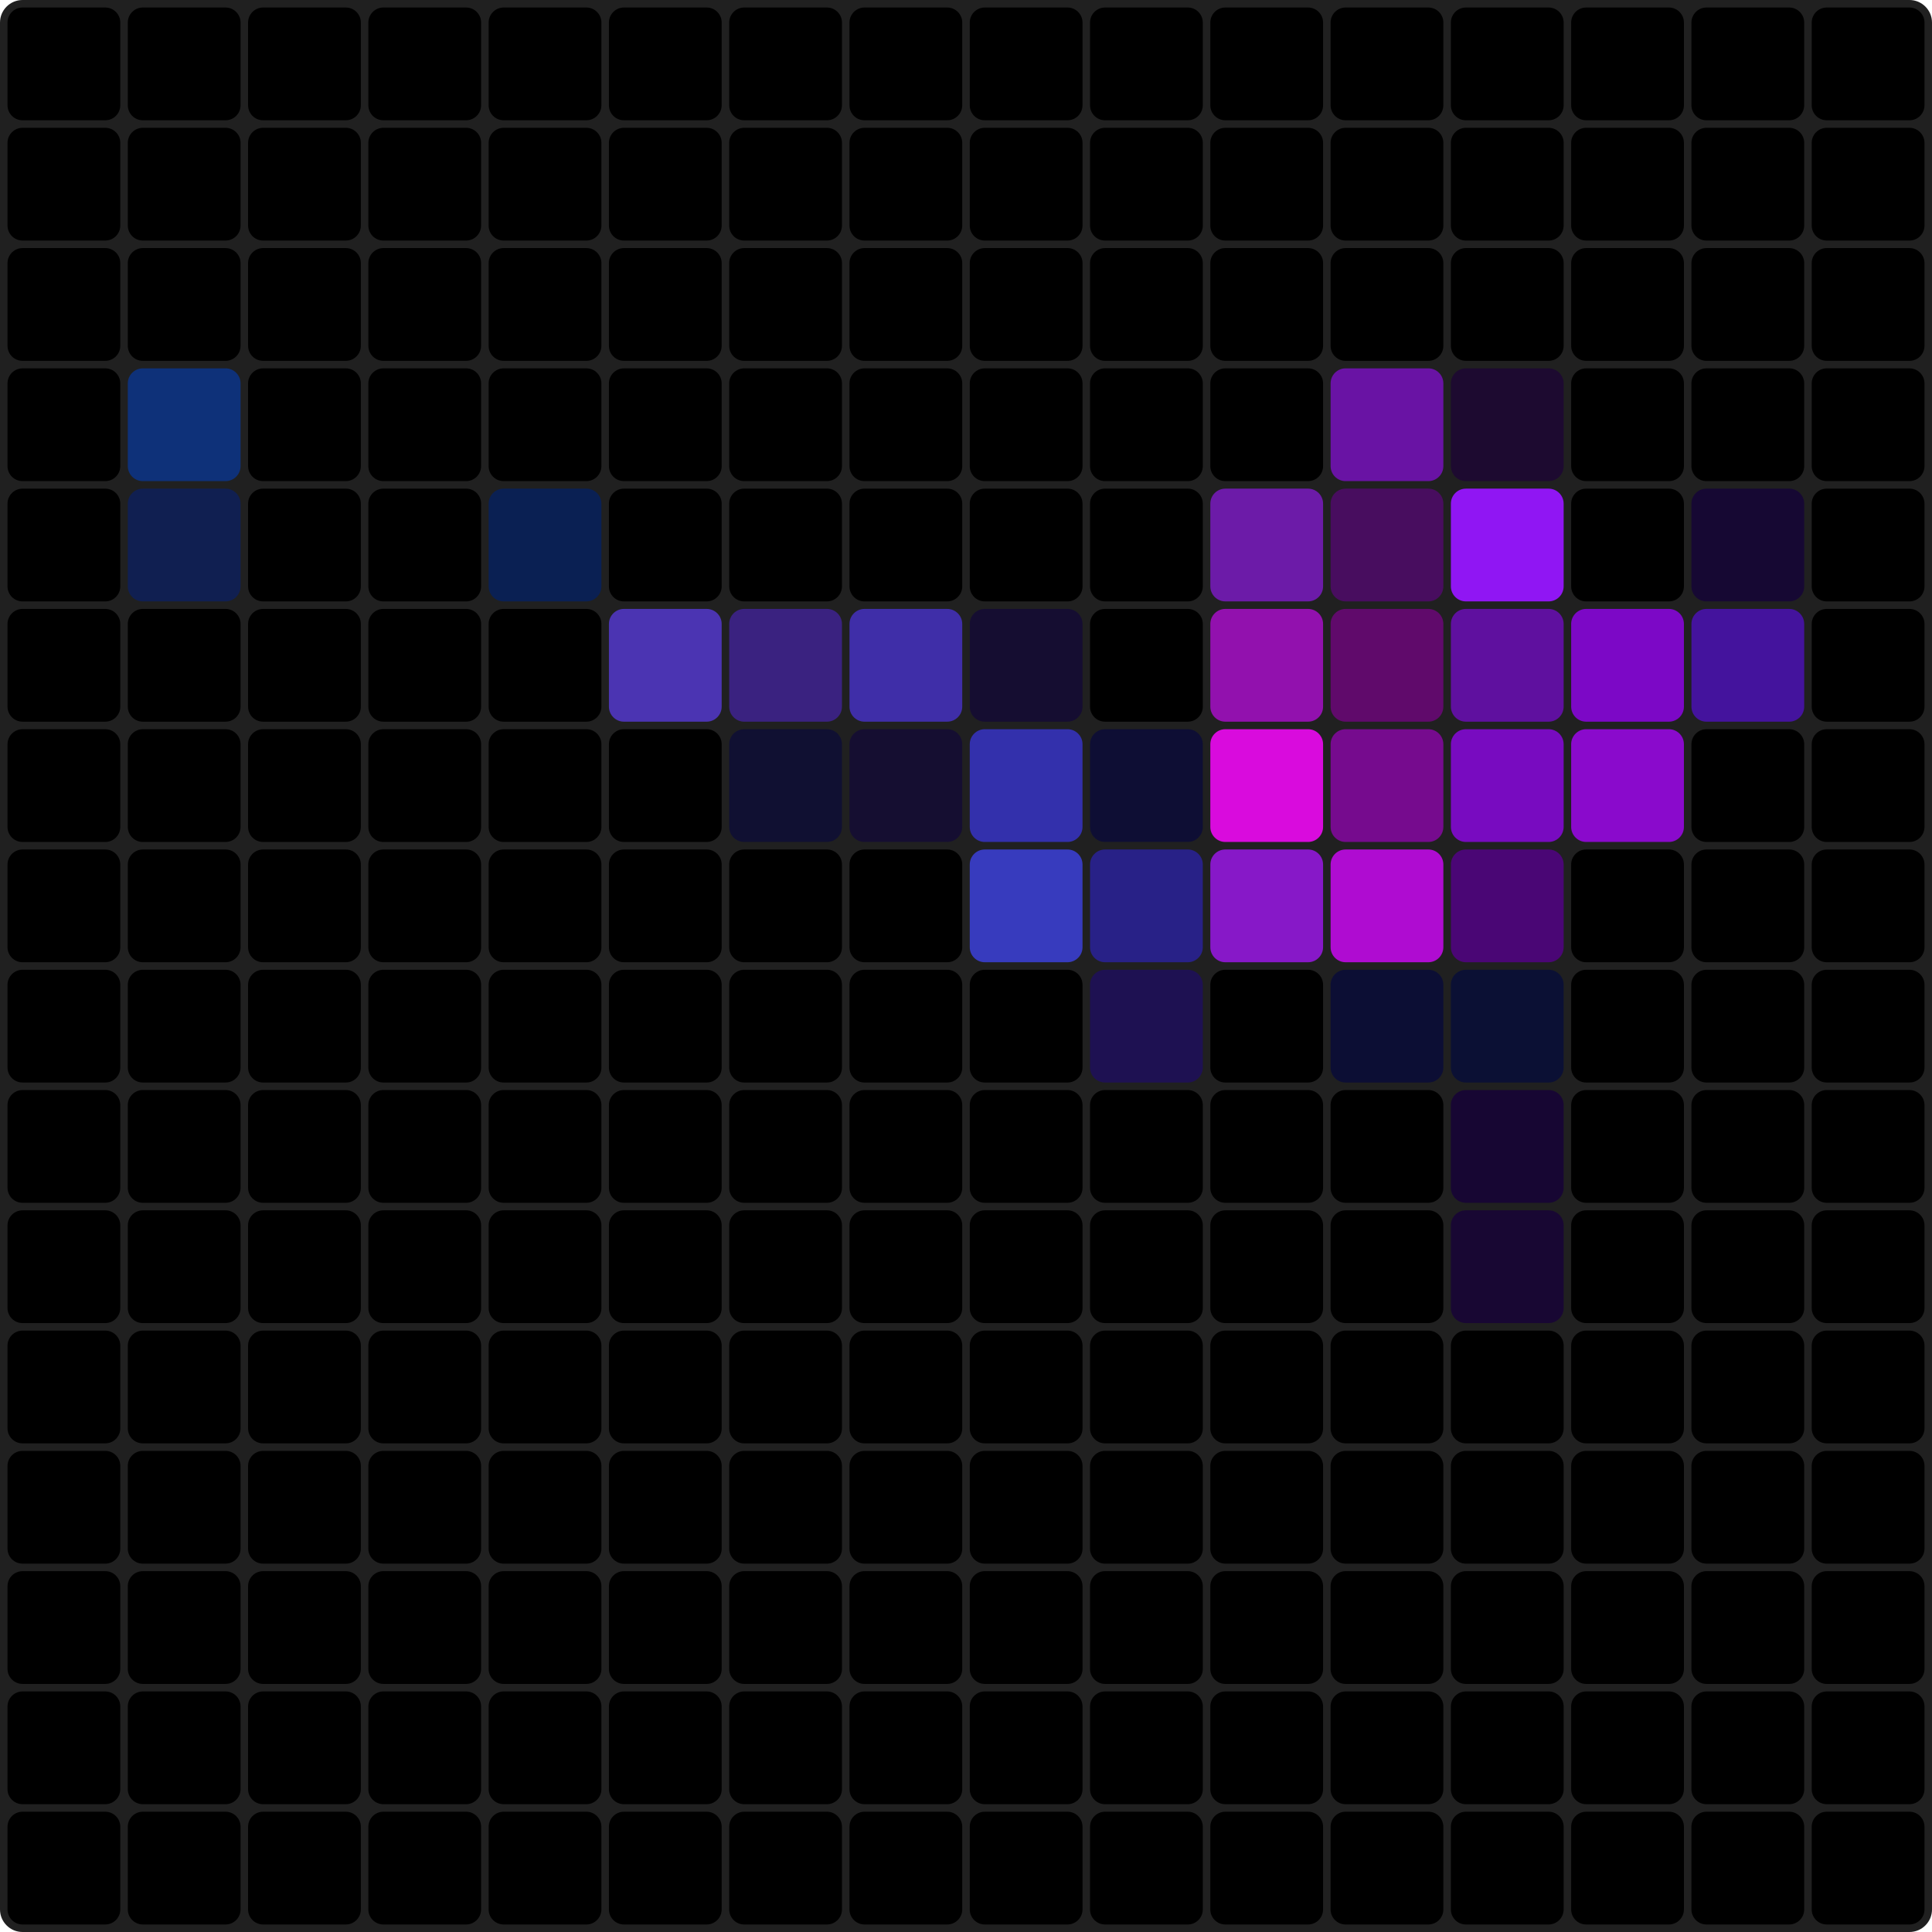
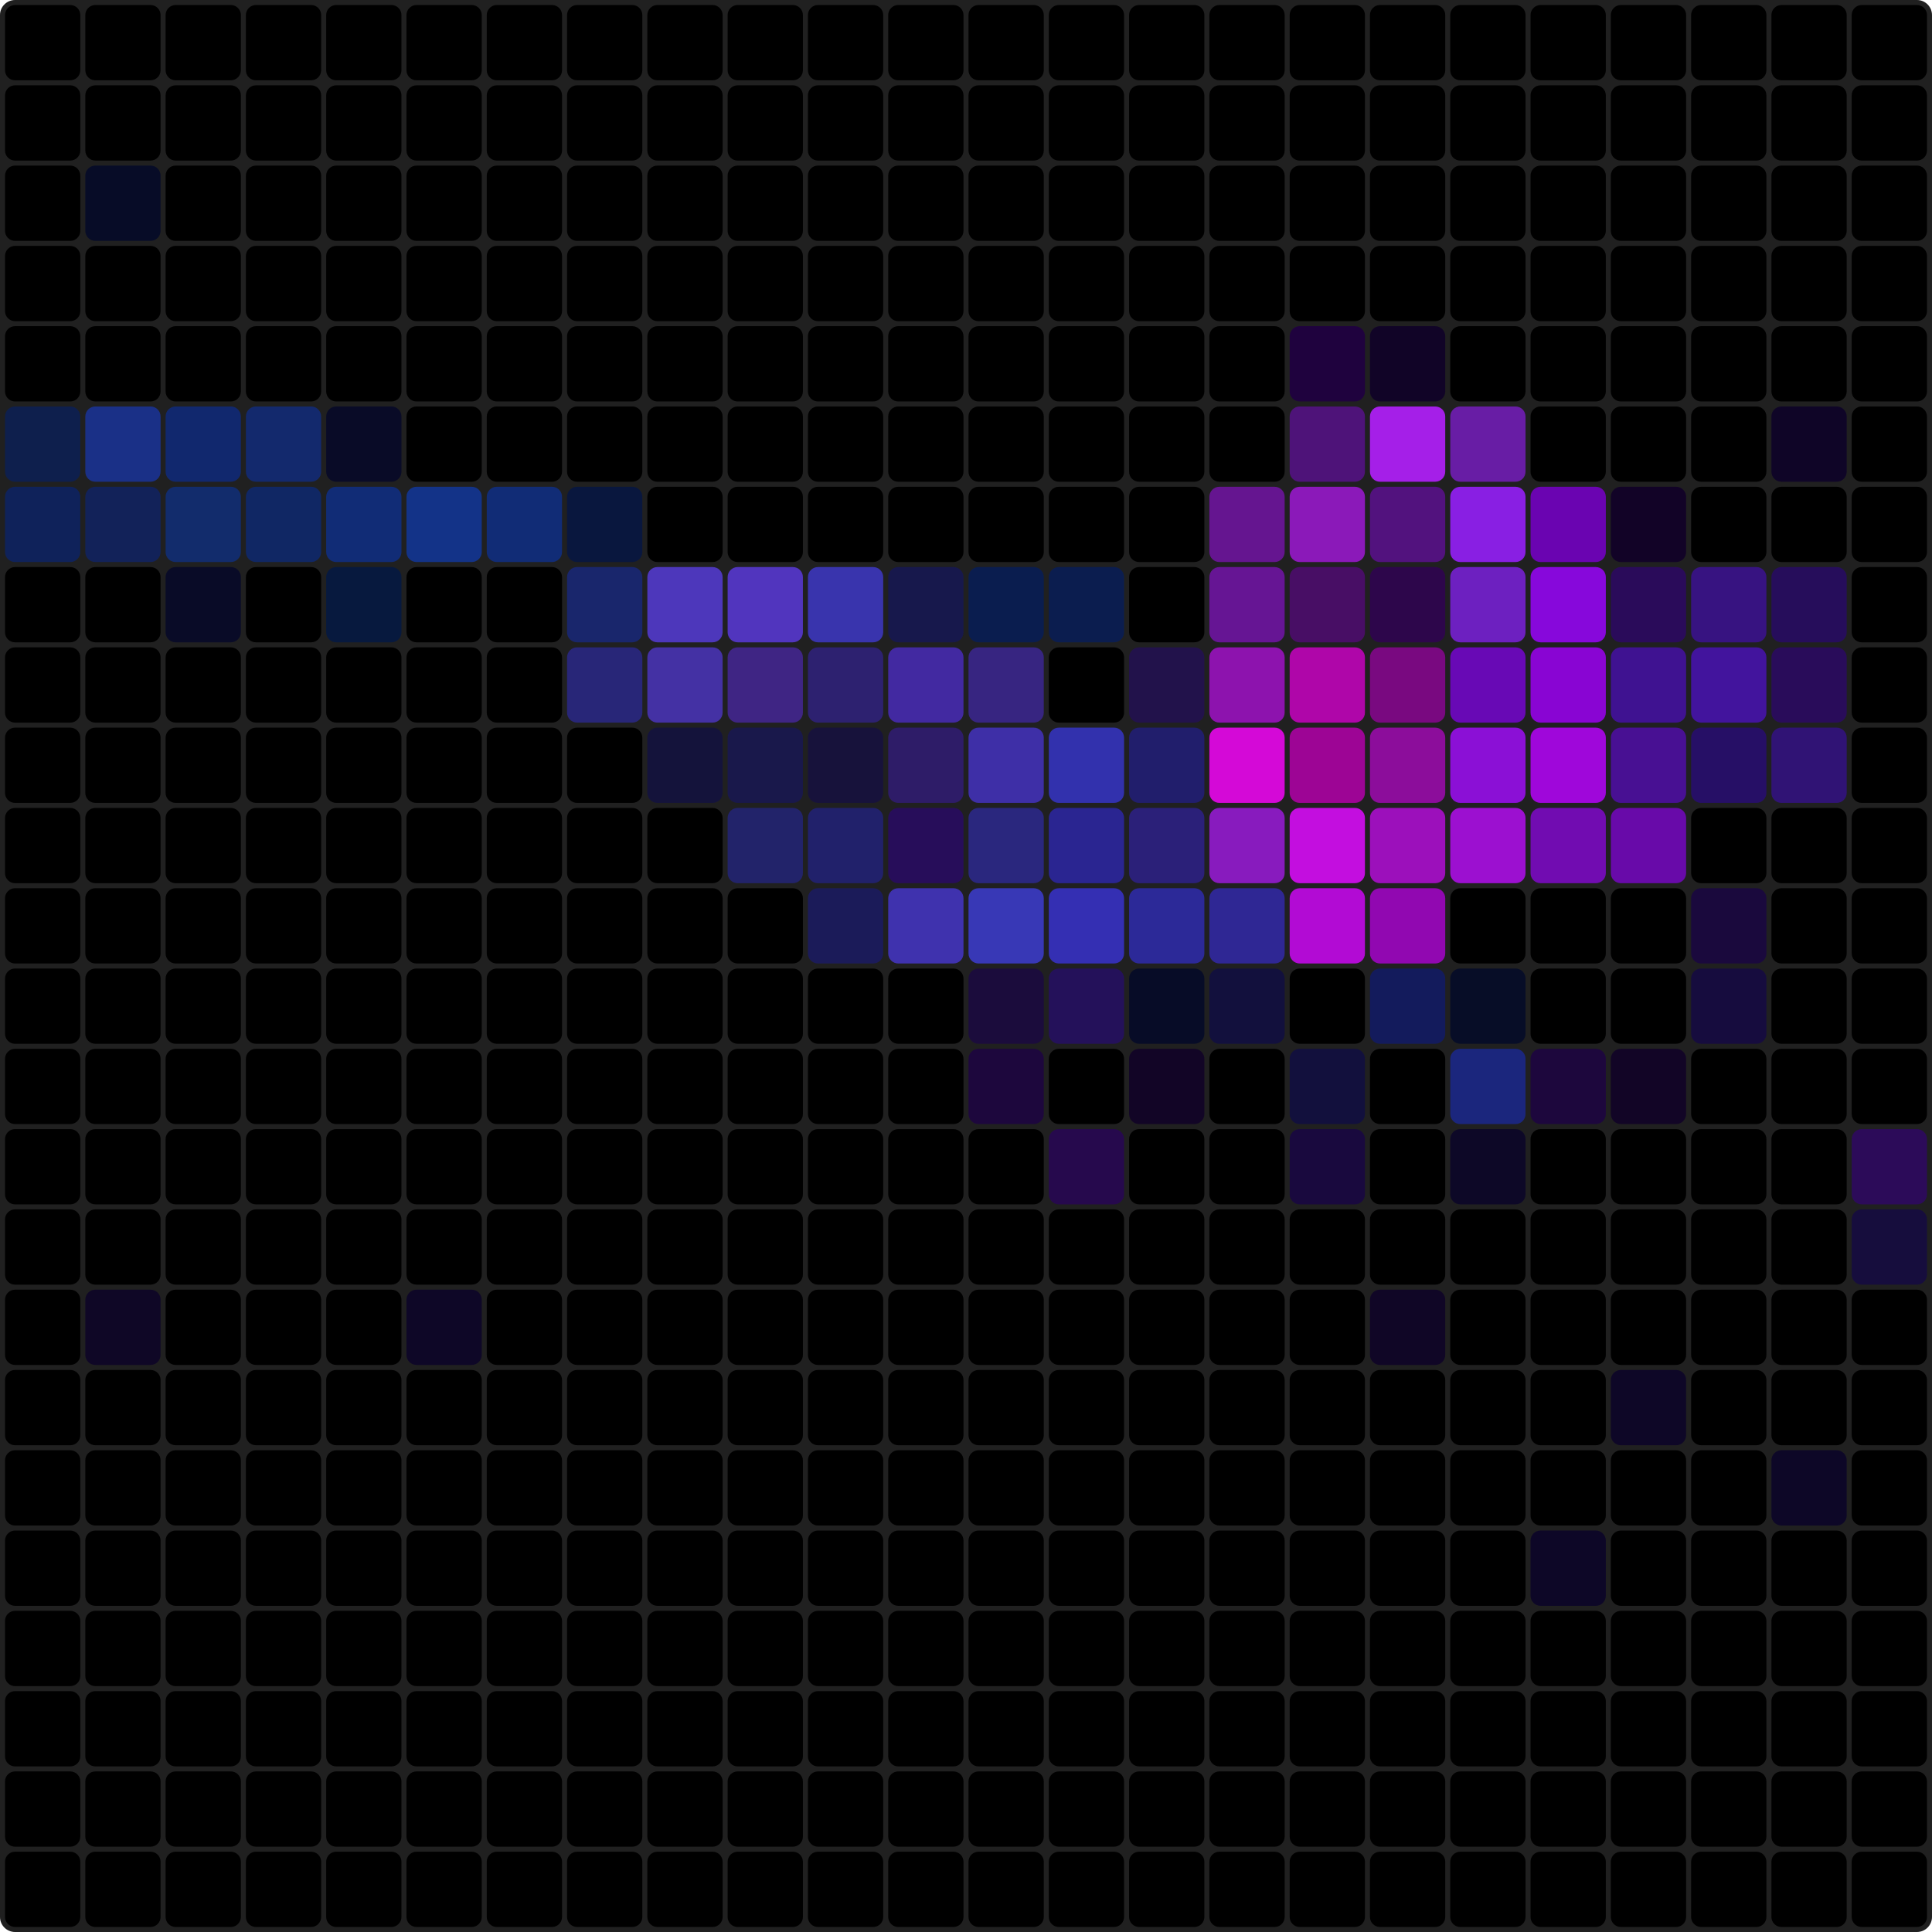
- <svg xmlns="http://www.w3.org/2000/svg" version="1.1" viewBox="0 0 257 257">
-   <rect x="0" y="0" width="257" height="257" rx="3" fill="#202020" />
+ <svg xmlns="http://www.w3.org/2000/svg" version="1.1" viewBox="0 0 385 385">
+   <rect x="0" y="0" width="385" height="385" rx="3" fill="#202020" />
  <rect id="p" x="-15" y="-15" width="15" height="15" rx="2" />
  <use href="#p" x="16" y="16" fill="#000000" />
  <use href="#p" x="32" y="16" fill="#000000" />
  <use href="#p" x="48" y="16" fill="#000000" />
  <use href="#p" x="64" y="16" fill="#000000" />
  <use href="#p" x="80" y="16" fill="#000000" />
  <use href="#p" x="96" y="16" fill="#000000" />
  <use href="#p" x="112" y="16" fill="#000000" />
  <use href="#p" x="128" y="16" fill="#000000" />
  <use href="#p" x="144" y="16" fill="#000000" />
  <use href="#p" x="160" y="16" fill="#000000" />
  <use href="#p" x="176" y="16" fill="#000000" />
  <use href="#p" x="192" y="16" fill="#000000" />
  <use href="#p" x="208" y="16" fill="#000000" />
  <use href="#p" x="224" y="16" fill="#000000" />
  <use href="#p" x="240" y="16" fill="#000000" />
  <use href="#p" x="256" y="16" fill="#000000" />
+   <use href="#p" x="272" y="16" fill="#000000" />
+   <use href="#p" x="288" y="16" fill="#000000" />
+   <use href="#p" x="304" y="16" fill="#000000" />
+   <use href="#p" x="320" y="16" fill="#000000" />
+   <use href="#p" x="336" y="16" fill="#000000" />
+   <use href="#p" x="352" y="16" fill="#000000" />
+   <use href="#p" x="368" y="16" fill="#000000" />
+   <use href="#p" x="384" y="16" fill="#000000" />
  <use href="#p" x="16" y="32" fill="#000000" />
  <use href="#p" x="32" y="32" fill="#000000" />
  <use href="#p" x="48" y="32" fill="#000000" />
  <use href="#p" x="64" y="32" fill="#000000" />
  <use href="#p" x="80" y="32" fill="#000000" />
  <use href="#p" x="96" y="32" fill="#000000" />
  <use href="#p" x="112" y="32" fill="#000000" />
  <use href="#p" x="128" y="32" fill="#000000" />
  <use href="#p" x="144" y="32" fill="#000000" />
  <use href="#p" x="160" y="32" fill="#000000" />
  <use href="#p" x="176" y="32" fill="#000000" />
  <use href="#p" x="192" y="32" fill="#000000" />
  <use href="#p" x="208" y="32" fill="#000000" />
  <use href="#p" x="224" y="32" fill="#000000" />
  <use href="#p" x="240" y="32" fill="#000000" />
  <use href="#p" x="256" y="32" fill="#000000" />
+   <use href="#p" x="272" y="32" fill="#000000" />
+   <use href="#p" x="288" y="32" fill="#000000" />
+   <use href="#p" x="304" y="32" fill="#000000" />
+   <use href="#p" x="320" y="32" fill="#000000" />
+   <use href="#p" x="336" y="32" fill="#000000" />
+   <use href="#p" x="352" y="32" fill="#000000" />
+   <use href="#p" x="368" y="32" fill="#000000" />
+   <use href="#p" x="384" y="32" fill="#000000" />
  <use href="#p" x="16" y="48" fill="#000000" />
-   <use href="#p" x="32" y="48" fill="#000000" />
+   <use href="#p" x="32" y="48" fill="#070c27" />
  <use href="#p" x="48" y="48" fill="#000000" />
  <use href="#p" x="64" y="48" fill="#000000" />
  <use href="#p" x="80" y="48" fill="#000000" />
  <use href="#p" x="96" y="48" fill="#000000" />
  <use href="#p" x="112" y="48" fill="#000000" />
  <use href="#p" x="128" y="48" fill="#000000" />
  <use href="#p" x="144" y="48" fill="#000000" />
  <use href="#p" x="160" y="48" fill="#000000" />
  <use href="#p" x="176" y="48" fill="#000000" />
  <use href="#p" x="192" y="48" fill="#000000" />
  <use href="#p" x="208" y="48" fill="#000000" />
  <use href="#p" x="224" y="48" fill="#000000" />
  <use href="#p" x="240" y="48" fill="#000000" />
  <use href="#p" x="256" y="48" fill="#000000" />
+   <use href="#p" x="272" y="48" fill="#000000" />
+   <use href="#p" x="288" y="48" fill="#000000" />
+   <use href="#p" x="304" y="48" fill="#000000" />
+   <use href="#p" x="320" y="48" fill="#000000" />
+   <use href="#p" x="336" y="48" fill="#000000" />
+   <use href="#p" x="352" y="48" fill="#000000" />
+   <use href="#p" x="368" y="48" fill="#000000" />
+   <use href="#p" x="384" y="48" fill="#000000" />
  <use href="#p" x="16" y="64" fill="#000000" />
-   <use href="#p" x="32" y="64" fill="#0e3179" />
+   <use href="#p" x="32" y="64" fill="#000000" />
  <use href="#p" x="48" y="64" fill="#000000" />
  <use href="#p" x="64" y="64" fill="#000000" />
  <use href="#p" x="80" y="64" fill="#000000" />
  <use href="#p" x="96" y="64" fill="#000000" />
  <use href="#p" x="112" y="64" fill="#000000" />
  <use href="#p" x="128" y="64" fill="#000000" />
  <use href="#p" x="144" y="64" fill="#000000" />
  <use href="#p" x="160" y="64" fill="#000000" />
  <use href="#p" x="176" y="64" fill="#000000" />
-   <use href="#p" x="192" y="64" fill="#6913a4" />
-   <use href="#p" x="208" y="64" fill="#1d0a30" />
+   <use href="#p" x="192" y="64" fill="#000000" />
+   <use href="#p" x="208" y="64" fill="#000000" />
  <use href="#p" x="224" y="64" fill="#000000" />
  <use href="#p" x="240" y="64" fill="#000000" />
  <use href="#p" x="256" y="64" fill="#000000" />
+   <use href="#p" x="272" y="64" fill="#000000" />
+   <use href="#p" x="288" y="64" fill="#000000" />
+   <use href="#p" x="304" y="64" fill="#000000" />
+   <use href="#p" x="320" y="64" fill="#000000" />
+   <use href="#p" x="336" y="64" fill="#000000" />
+   <use href="#p" x="352" y="64" fill="#000000" />
+   <use href="#p" x="368" y="64" fill="#000000" />
+   <use href="#p" x="384" y="64" fill="#000000" />
  <use href="#p" x="16" y="80" fill="#000000" />
-   <use href="#p" x="32" y="80" fill="#101f51" />
+   <use href="#p" x="32" y="80" fill="#000000" />
  <use href="#p" x="48" y="80" fill="#000000" />
  <use href="#p" x="64" y="80" fill="#000000" />
-   <use href="#p" x="80" y="80" fill="#0a2053" />
+   <use href="#p" x="80" y="80" fill="#000000" />
  <use href="#p" x="96" y="80" fill="#000000" />
  <use href="#p" x="112" y="80" fill="#000000" />
  <use href="#p" x="128" y="80" fill="#000000" />
  <use href="#p" x="144" y="80" fill="#000000" />
  <use href="#p" x="160" y="80" fill="#000000" />
-   <use href="#p" x="176" y="80" fill="#6c1ba8" />
-   <use href="#p" x="192" y="80" fill="#480d5f" />
-   <use href="#p" x="208" y="80" fill="#9016f3" />
+   <use href="#p" x="176" y="80" fill="#000000" />
+   <use href="#p" x="192" y="80" fill="#000000" />
+   <use href="#p" x="208" y="80" fill="#000000" />
  <use href="#p" x="224" y="80" fill="#000000" />
-   <use href="#p" x="240" y="80" fill="#160833" />
+   <use href="#p" x="240" y="80" fill="#000000" />
  <use href="#p" x="256" y="80" fill="#000000" />
-   <use href="#p" x="16" y="96" fill="#000000" />
-   <use href="#p" x="32" y="96" fill="#000000" />
-   <use href="#p" x="48" y="96" fill="#000000" />
-   <use href="#p" x="64" y="96" fill="#000000" />
-   <use href="#p" x="80" y="96" fill="#000000" />
-   <use href="#p" x="96" y="96" fill="#4b34b2" />
-   <use href="#p" x="112" y="96" fill="#3a2280" />
-   <use href="#p" x="128" y="96" fill="#3f2ea8" />
-   <use href="#p" x="144" y="96" fill="#150d31" />
+   <use href="#p" x="272" y="80" fill="#1f023e" />
+   <use href="#p" x="288" y="80" fill="#110427" />
+   <use href="#p" x="304" y="80" fill="#000000" />
+   <use href="#p" x="320" y="80" fill="#000000" />
+   <use href="#p" x="336" y="80" fill="#000000" />
+   <use href="#p" x="352" y="80" fill="#000000" />
+   <use href="#p" x="368" y="80" fill="#000000" />
+   <use href="#p" x="384" y="80" fill="#000000" />
+   <use href="#p" x="16" y="96" fill="#0e1f4d" />
+   <use href="#p" x="32" y="96" fill="#1a3087" />
+   <use href="#p" x="48" y="96" fill="#11286e" />
+   <use href="#p" x="64" y="96" fill="#13296d" />
+   <use href="#p" x="80" y="96" fill="#090b27" />
+   <use href="#p" x="96" y="96" fill="#000000" />
+   <use href="#p" x="112" y="96" fill="#000000" />
+   <use href="#p" x="128" y="96" fill="#000000" />
+   <use href="#p" x="144" y="96" fill="#000000" />
  <use href="#p" x="160" y="96" fill="#000000" />
-   <use href="#p" x="176" y="96" fill="#9211ae" />
-   <use href="#p" x="192" y="96" fill="#600a6b" />
-   <use href="#p" x="208" y="96" fill="#5f109f" />
-   <use href="#p" x="224" y="96" fill="#7c08c6" />
-   <use href="#p" x="240" y="96" fill="#44139d" />
+   <use href="#p" x="176" y="96" fill="#000000" />
+   <use href="#p" x="192" y="96" fill="#000000" />
+   <use href="#p" x="208" y="96" fill="#000000" />
+   <use href="#p" x="224" y="96" fill="#000000" />
+   <use href="#p" x="240" y="96" fill="#000000" />
  <use href="#p" x="256" y="96" fill="#000000" />
-   <use href="#p" x="16" y="112" fill="#000000" />
-   <use href="#p" x="32" y="112" fill="#000000" />
-   <use href="#p" x="48" y="112" fill="#000000" />
-   <use href="#p" x="64" y="112" fill="#000000" />
-   <use href="#p" x="80" y="112" fill="#000000" />
-   <use href="#p" x="96" y="112" fill="#000000" />
-   <use href="#p" x="112" y="112" fill="#101032" />
-   <use href="#p" x="128" y="112" fill="#150e31" />
-   <use href="#p" x="144" y="112" fill="#3330ac" />
-   <use href="#p" x="160" y="112" fill="#0e0e34" />
-   <use href="#p" x="176" y="112" fill="#d90bdd" />
-   <use href="#p" x="192" y="112" fill="#760b8e" />
-   <use href="#p" x="208" y="112" fill="#780bc0" />
-   <use href="#p" x="224" y="112" fill="#8a0acc" />
+   <use href="#p" x="272" y="96" fill="#4e1379" />
+   <use href="#p" x="288" y="96" fill="#a51fe8" />
+   <use href="#p" x="304" y="96" fill="#681da5" />
+   <use href="#p" x="320" y="96" fill="#000000" />
+   <use href="#p" x="336" y="96" fill="#000000" />
+   <use href="#p" x="352" y="96" fill="#000000" />
+   <use href="#p" x="368" y="96" fill="#0f0527" />
+   <use href="#p" x="384" y="96" fill="#000000" />
+   <use href="#p" x="16" y="112" fill="#0f225a" />
+   <use href="#p" x="32" y="112" fill="#122259" />
+   <use href="#p" x="48" y="112" fill="#122c6c" />
+   <use href="#p" x="64" y="112" fill="#102764" />
+   <use href="#p" x="80" y="112" fill="#112c76" />
+   <use href="#p" x="96" y="112" fill="#133388" />
+   <use href="#p" x="112" y="112" fill="#112c76" />
+   <use href="#p" x="128" y="112" fill="#09173e" />
+   <use href="#p" x="144" y="112" fill="#000000" />
+   <use href="#p" x="160" y="112" fill="#000000" />
+   <use href="#p" x="176" y="112" fill="#000000" />
+   <use href="#p" x="192" y="112" fill="#000000" />
+   <use href="#p" x="208" y="112" fill="#000000" />
+   <use href="#p" x="224" y="112" fill="#000000" />
  <use href="#p" x="240" y="112" fill="#000000" />
-   <use href="#p" x="256" y="112" fill="#000000" />
+   <use href="#p" x="256" y="112" fill="#651590" />
+   <use href="#p" x="272" y="112" fill="#8b19b9" />
+   <use href="#p" x="288" y="112" fill="#52127e" />
+   <use href="#p" x="304" y="112" fill="#891fe3" />
+   <use href="#p" x="320" y="112" fill="#6a04b1" />
+   <use href="#p" x="336" y="112" fill="#120327" />
+   <use href="#p" x="352" y="112" fill="#000000" />
+   <use href="#p" x="368" y="112" fill="#000000" />
+   <use href="#p" x="384" y="112" fill="#000000" />
  <use href="#p" x="16" y="128" fill="#000000" />
  <use href="#p" x="32" y="128" fill="#000000" />
-   <use href="#p" x="48" y="128" fill="#000000" />
+   <use href="#p" x="48" y="128" fill="#090b27" />
  <use href="#p" x="64" y="128" fill="#000000" />
-   <use href="#p" x="80" y="128" fill="#000000" />
+   <use href="#p" x="80" y="128" fill="#07193e" />
  <use href="#p" x="96" y="128" fill="#000000" />
  <use href="#p" x="112" y="128" fill="#000000" />
-   <use href="#p" x="128" y="128" fill="#000000" />
-   <use href="#p" x="144" y="128" fill="#373bbe" />
-   <use href="#p" x="160" y="128" fill="#282187" />
-   <use href="#p" x="176" y="128" fill="#8718c8" />
-   <use href="#p" x="192" y="128" fill="#af0cd1" />
-   <use href="#p" x="208" y="128" fill="#4a0675" />
-   <use href="#p" x="224" y="128" fill="#000000" />
+   <use href="#p" x="128" y="128" fill="#19266c" />
+   <use href="#p" x="144" y="128" fill="#4d37bb" />
+   <use href="#p" x="160" y="128" fill="#5135be" />
+   <use href="#p" x="176" y="128" fill="#3934ad" />
+   <use href="#p" x="192" y="128" fill="#17184c" />
+   <use href="#p" x="208" y="128" fill="#0a1d4f" />
+   <use href="#p" x="224" y="128" fill="#0b1d4f" />
  <use href="#p" x="240" y="128" fill="#000000" />
-   <use href="#p" x="256" y="128" fill="#000000" />
+   <use href="#p" x="256" y="128" fill="#661594" />
+   <use href="#p" x="272" y="128" fill="#480e65" />
+   <use href="#p" x="288" y="128" fill="#2d064b" />
+   <use href="#p" x="304" y="128" fill="#6d20c0" />
+   <use href="#p" x="320" y="128" fill="#8708db" />
+   <use href="#p" x="336" y="128" fill="#2a0b5a" />
+   <use href="#p" x="352" y="128" fill="#371381" />
+   <use href="#p" x="368" y="128" fill="#260d5b" />
+   <use href="#p" x="384" y="128" fill="#000000" />
  <use href="#p" x="16" y="144" fill="#000000" />
  <use href="#p" x="32" y="144" fill="#000000" />
  <use href="#p" x="48" y="144" fill="#000000" />
  <use href="#p" x="64" y="144" fill="#000000" />
  <use href="#p" x="80" y="144" fill="#000000" />
  <use href="#p" x="96" y="144" fill="#000000" />
  <use href="#p" x="112" y="144" fill="#000000" />
-   <use href="#p" x="128" y="144" fill="#000000" />
-   <use href="#p" x="144" y="144" fill="#000000" />
-   <use href="#p" x="160" y="144" fill="#1e1152" />
-   <use href="#p" x="176" y="144" fill="#000000" />
-   <use href="#p" x="192" y="144" fill="#0c0e34" />
-   <use href="#p" x="208" y="144" fill="#0b1034" />
+   <use href="#p" x="128" y="144" fill="#282678" />
+   <use href="#p" x="144" y="144" fill="#4431a4" />
+   <use href="#p" x="160" y="144" fill="#3f2584" />
+   <use href="#p" x="176" y="144" fill="#2d2170" />
+   <use href="#p" x="192" y="144" fill="#4229a1" />
+   <use href="#p" x="208" y="144" fill="#372581" />
  <use href="#p" x="224" y="144" fill="#000000" />
-   <use href="#p" x="240" y="144" fill="#000000" />
-   <use href="#p" x="256" y="144" fill="#000000" />
+   <use href="#p" x="240" y="144" fill="#22124b" />
+   <use href="#p" x="256" y="144" fill="#8d13ae" />
+   <use href="#p" x="272" y="144" fill="#af06a9" />
+   <use href="#p" x="288" y="144" fill="#790980" />
+   <use href="#p" x="304" y="144" fill="#6809b5" />
+   <use href="#p" x="320" y="144" fill="#8905d3" />
+   <use href="#p" x="336" y="144" fill="#3f1291" />
+   <use href="#p" x="352" y="144" fill="#42149d" />
+   <use href="#p" x="368" y="144" fill="#290c5a" />
+   <use href="#p" x="384" y="144" fill="#000000" />
  <use href="#p" x="16" y="160" fill="#000000" />
  <use href="#p" x="32" y="160" fill="#000000" />
  <use href="#p" x="48" y="160" fill="#000000" />
  <use href="#p" x="64" y="160" fill="#000000" />
  <use href="#p" x="80" y="160" fill="#000000" />
  <use href="#p" x="96" y="160" fill="#000000" />
  <use href="#p" x="112" y="160" fill="#000000" />
  <use href="#p" x="128" y="160" fill="#000000" />
-   <use href="#p" x="144" y="160" fill="#000000" />
-   <use href="#p" x="160" y="160" fill="#000000" />
-   <use href="#p" x="176" y="160" fill="#000000" />
-   <use href="#p" x="192" y="160" fill="#000000" />
-   <use href="#p" x="208" y="160" fill="#170633" />
-   <use href="#p" x="224" y="160" fill="#000000" />
-   <use href="#p" x="240" y="160" fill="#000000" />
-   <use href="#p" x="256" y="160" fill="#000000" />
+   <use href="#p" x="144" y="160" fill="#14133b" />
+   <use href="#p" x="160" y="160" fill="#19184b" />
+   <use href="#p" x="176" y="160" fill="#17123b" />
+   <use href="#p" x="192" y="160" fill="#2e1c68" />
+   <use href="#p" x="208" y="160" fill="#3e2fa7" />
+   <use href="#p" x="224" y="160" fill="#3231ad" />
+   <use href="#p" x="240" y="160" fill="#211e6c" />
+   <use href="#p" x="256" y="160" fill="#d409d7" />
+   <use href="#p" x="272" y="160" fill="#9d0595" />
+   <use href="#p" x="288" y="160" fill="#8c0d9b" />
+   <use href="#p" x="304" y="160" fill="#8b10d6" />
+   <use href="#p" x="320" y="160" fill="#9f07da" />
+   <use href="#p" x="336" y="160" fill="#481093" />
+   <use href="#p" x="352" y="160" fill="#260f66" />
+   <use href="#p" x="368" y="160" fill="#301375" />
+   <use href="#p" x="384" y="160" fill="#000000" />
  <use href="#p" x="16" y="176" fill="#000000" />
  <use href="#p" x="32" y="176" fill="#000000" />
  <use href="#p" x="48" y="176" fill="#000000" />
  <use href="#p" x="64" y="176" fill="#000000" />
  <use href="#p" x="80" y="176" fill="#000000" />
  <use href="#p" x="96" y="176" fill="#000000" />
  <use href="#p" x="112" y="176" fill="#000000" />
  <use href="#p" x="128" y="176" fill="#000000" />
  <use href="#p" x="144" y="176" fill="#000000" />
-   <use href="#p" x="160" y="176" fill="#000000" />
-   <use href="#p" x="176" y="176" fill="#000000" />
-   <use href="#p" x="192" y="176" fill="#000000" />
-   <use href="#p" x="208" y="176" fill="#180733" />
-   <use href="#p" x="224" y="176" fill="#000000" />
-   <use href="#p" x="240" y="176" fill="#000000" />
-   <use href="#p" x="256" y="176" fill="#000000" />
+   <use href="#p" x="160" y="176" fill="#22236a" />
+   <use href="#p" x="176" y="176" fill="#21216b" />
+   <use href="#p" x="192" y="176" fill="#270d5a" />
+   <use href="#p" x="208" y="176" fill="#2a277e" />
+   <use href="#p" x="224" y="176" fill="#2a2591" />
+   <use href="#p" x="240" y="176" fill="#2b2079" />
+   <use href="#p" x="256" y="176" fill="#881bbe" />
+   <use href="#p" x="272" y="176" fill="#c30edf" />
+   <use href="#p" x="288" y="176" fill="#9c10bb" />
+   <use href="#p" x="304" y="176" fill="#9c10d0" />
+   <use href="#p" x="320" y="176" fill="#710cb1" />
+   <use href="#p" x="336" y="176" fill="#680aa9" />
+   <use href="#p" x="352" y="176" fill="#000000" />
+   <use href="#p" x="368" y="176" fill="#000000" />
+   <use href="#p" x="384" y="176" fill="#000000" />
  <use href="#p" x="16" y="192" fill="#000000" />
  <use href="#p" x="32" y="192" fill="#000000" />
  <use href="#p" x="48" y="192" fill="#000000" />
  <use href="#p" x="64" y="192" fill="#000000" />
  <use href="#p" x="80" y="192" fill="#000000" />
  <use href="#p" x="96" y="192" fill="#000000" />
  <use href="#p" x="112" y="192" fill="#000000" />
  <use href="#p" x="128" y="192" fill="#000000" />
  <use href="#p" x="144" y="192" fill="#000000" />
  <use href="#p" x="160" y="192" fill="#000000" />
-   <use href="#p" x="176" y="192" fill="#000000" />
-   <use href="#p" x="192" y="192" fill="#000000" />
-   <use href="#p" x="208" y="192" fill="#000000" />
-   <use href="#p" x="224" y="192" fill="#000000" />
-   <use href="#p" x="240" y="192" fill="#000000" />
-   <use href="#p" x="256" y="192" fill="#000000" />
+   <use href="#p" x="176" y="192" fill="#1b1b59" />
+   <use href="#p" x="192" y="192" fill="#3f32ae" />
+   <use href="#p" x="208" y="192" fill="#3838b6" />
+   <use href="#p" x="224" y="192" fill="#342fb3" />
+   <use href="#p" x="240" y="192" fill="#2c2998" />
+   <use href="#p" x="256" y="192" fill="#2f2794" />
+   <use href="#p" x="272" y="192" fill="#b20bd4" />
+   <use href="#p" x="288" y="192" fill="#9108b1" />
+   <use href="#p" x="304" y="192" fill="#000000" />
+   <use href="#p" x="320" y="192" fill="#000000" />
+   <use href="#p" x="336" y="192" fill="#000000" />
+   <use href="#p" x="352" y="192" fill="#1a093d" />
+   <use href="#p" x="368" y="192" fill="#000000" />
+   <use href="#p" x="384" y="192" fill="#000000" />
  <use href="#p" x="16" y="208" fill="#000000" />
  <use href="#p" x="32" y="208" fill="#000000" />
  <use href="#p" x="48" y="208" fill="#000000" />
  <use href="#p" x="64" y="208" fill="#000000" />
  <use href="#p" x="80" y="208" fill="#000000" />
  <use href="#p" x="96" y="208" fill="#000000" />
  <use href="#p" x="112" y="208" fill="#000000" />
  <use href="#p" x="128" y="208" fill="#000000" />
  <use href="#p" x="144" y="208" fill="#000000" />
  <use href="#p" x="160" y="208" fill="#000000" />
  <use href="#p" x="176" y="208" fill="#000000" />
  <use href="#p" x="192" y="208" fill="#000000" />
-   <use href="#p" x="208" y="208" fill="#000000" />
-   <use href="#p" x="224" y="208" fill="#000000" />
-   <use href="#p" x="240" y="208" fill="#000000" />
-   <use href="#p" x="256" y="208" fill="#000000" />
+   <use href="#p" x="208" y="208" fill="#1b0c3c" />
+   <use href="#p" x="224" y="208" fill="#24115a" />
+   <use href="#p" x="240" y="208" fill="#070c27" />
+   <use href="#p" x="256" y="208" fill="#12103d" />
+   <use href="#p" x="272" y="208" fill="#000000" />
+   <use href="#p" x="288" y="208" fill="#131b5c" />
+   <use href="#p" x="304" y="208" fill="#070d27" />
+   <use href="#p" x="320" y="208" fill="#000000" />
+   <use href="#p" x="336" y="208" fill="#000000" />
+   <use href="#p" x="352" y="208" fill="#160c3e" />
+   <use href="#p" x="368" y="208" fill="#000000" />
+   <use href="#p" x="384" y="208" fill="#000000" />
  <use href="#p" x="16" y="224" fill="#000000" />
  <use href="#p" x="32" y="224" fill="#000000" />
  <use href="#p" x="48" y="224" fill="#000000" />
  <use href="#p" x="64" y="224" fill="#000000" />
  <use href="#p" x="80" y="224" fill="#000000" />
  <use href="#p" x="96" y="224" fill="#000000" />
  <use href="#p" x="112" y="224" fill="#000000" />
  <use href="#p" x="128" y="224" fill="#000000" />
  <use href="#p" x="144" y="224" fill="#000000" />
  <use href="#p" x="160" y="224" fill="#000000" />
  <use href="#p" x="176" y="224" fill="#000000" />
  <use href="#p" x="192" y="224" fill="#000000" />
-   <use href="#p" x="208" y="224" fill="#000000" />
+   <use href="#p" x="208" y="224" fill="#1d073d" />
  <use href="#p" x="224" y="224" fill="#000000" />
-   <use href="#p" x="240" y="224" fill="#000000" />
+   <use href="#p" x="240" y="224" fill="#120526" />
  <use href="#p" x="256" y="224" fill="#000000" />
+   <use href="#p" x="272" y="224" fill="#12103d" />
+   <use href="#p" x="288" y="224" fill="#000000" />
+   <use href="#p" x="304" y="224" fill="#1b267d" />
+   <use href="#p" x="320" y="224" fill="#1d073d" />
+   <use href="#p" x="336" y="224" fill="#120526" />
+   <use href="#p" x="352" y="224" fill="#000000" />
+   <use href="#p" x="368" y="224" fill="#000000" />
+   <use href="#p" x="384" y="224" fill="#000000" />
  <use href="#p" x="16" y="240" fill="#000000" />
  <use href="#p" x="32" y="240" fill="#000000" />
  <use href="#p" x="48" y="240" fill="#000000" />
  <use href="#p" x="64" y="240" fill="#000000" />
  <use href="#p" x="80" y="240" fill="#000000" />
  <use href="#p" x="96" y="240" fill="#000000" />
  <use href="#p" x="112" y="240" fill="#000000" />
  <use href="#p" x="128" y="240" fill="#000000" />
  <use href="#p" x="144" y="240" fill="#000000" />
  <use href="#p" x="160" y="240" fill="#000000" />
  <use href="#p" x="176" y="240" fill="#000000" />
  <use href="#p" x="192" y="240" fill="#000000" />
  <use href="#p" x="208" y="240" fill="#000000" />
-   <use href="#p" x="224" y="240" fill="#000000" />
+   <use href="#p" x="224" y="240" fill="#26094d" />
  <use href="#p" x="240" y="240" fill="#000000" />
  <use href="#p" x="256" y="240" fill="#000000" />
+   <use href="#p" x="272" y="240" fill="#19093e" />
+   <use href="#p" x="288" y="240" fill="#000000" />
+   <use href="#p" x="304" y="240" fill="#0d0827" />
+   <use href="#p" x="320" y="240" fill="#000000" />
+   <use href="#p" x="336" y="240" fill="#000000" />
+   <use href="#p" x="352" y="240" fill="#000000" />
+   <use href="#p" x="368" y="240" fill="#000000" />
+   <use href="#p" x="384" y="240" fill="#2c0b59" />
  <use href="#p" x="16" y="256" fill="#000000" />
  <use href="#p" x="32" y="256" fill="#000000" />
  <use href="#p" x="48" y="256" fill="#000000" />
  <use href="#p" x="64" y="256" fill="#000000" />
  <use href="#p" x="80" y="256" fill="#000000" />
  <use href="#p" x="96" y="256" fill="#000000" />
  <use href="#p" x="112" y="256" fill="#000000" />
  <use href="#p" x="128" y="256" fill="#000000" />
  <use href="#p" x="144" y="256" fill="#000000" />
  <use href="#p" x="160" y="256" fill="#000000" />
  <use href="#p" x="176" y="256" fill="#000000" />
  <use href="#p" x="192" y="256" fill="#000000" />
  <use href="#p" x="208" y="256" fill="#000000" />
  <use href="#p" x="224" y="256" fill="#000000" />
  <use href="#p" x="240" y="256" fill="#000000" />
  <use href="#p" x="256" y="256" fill="#000000" />
+   <use href="#p" x="272" y="256" fill="#000000" />
+   <use href="#p" x="288" y="256" fill="#000000" />
+   <use href="#p" x="304" y="256" fill="#000000" />
+   <use href="#p" x="320" y="256" fill="#000000" />
+   <use href="#p" x="336" y="256" fill="#000000" />
+   <use href="#p" x="352" y="256" fill="#000000" />
+   <use href="#p" x="368" y="256" fill="#000000" />
+   <use href="#p" x="384" y="256" fill="#160d3d" />
+   <use href="#p" x="16" y="272" fill="#000000" />
+   <use href="#p" x="32" y="272" fill="#0f0726" />
+   <use href="#p" x="48" y="272" fill="#000000" />
+   <use href="#p" x="64" y="272" fill="#000000" />
+   <use href="#p" x="80" y="272" fill="#000000" />
+   <use href="#p" x="96" y="272" fill="#0e0727" />
+   <use href="#p" x="112" y="272" fill="#000000" />
+   <use href="#p" x="128" y="272" fill="#000000" />
+   <use href="#p" x="144" y="272" fill="#000000" />
+   <use href="#p" x="160" y="272" fill="#000000" />
+   <use href="#p" x="176" y="272" fill="#000000" />
+   <use href="#p" x="192" y="272" fill="#000000" />
+   <use href="#p" x="208" y="272" fill="#000000" />
+   <use href="#p" x="224" y="272" fill="#000000" />
+   <use href="#p" x="240" y="272" fill="#000000" />
+   <use href="#p" x="256" y="272" fill="#000000" />
+   <use href="#p" x="272" y="272" fill="#000000" />
+   <use href="#p" x="288" y="272" fill="#100626" />
+   <use href="#p" x="304" y="272" fill="#000000" />
+   <use href="#p" x="320" y="272" fill="#000000" />
+   <use href="#p" x="336" y="272" fill="#000000" />
+   <use href="#p" x="352" y="272" fill="#000000" />
+   <use href="#p" x="368" y="272" fill="#000000" />
+   <use href="#p" x="384" y="272" fill="#000000" />
+   <use href="#p" x="16" y="288" fill="#000000" />
+   <use href="#p" x="32" y="288" fill="#000000" />
+   <use href="#p" x="48" y="288" fill="#000000" />
+   <use href="#p" x="64" y="288" fill="#000000" />
+   <use href="#p" x="80" y="288" fill="#000000" />
+   <use href="#p" x="96" y="288" fill="#000000" />
+   <use href="#p" x="112" y="288" fill="#000000" />
+   <use href="#p" x="128" y="288" fill="#000000" />
+   <use href="#p" x="144" y="288" fill="#000000" />
+   <use href="#p" x="160" y="288" fill="#000000" />
+   <use href="#p" x="176" y="288" fill="#000000" />
+   <use href="#p" x="192" y="288" fill="#000000" />
+   <use href="#p" x="208" y="288" fill="#000000" />
+   <use href="#p" x="224" y="288" fill="#000000" />
+   <use href="#p" x="240" y="288" fill="#000000" />
+   <use href="#p" x="256" y="288" fill="#000000" />
+   <use href="#p" x="272" y="288" fill="#000000" />
+   <use href="#p" x="288" y="288" fill="#000000" />
+   <use href="#p" x="304" y="288" fill="#000000" />
+   <use href="#p" x="320" y="288" fill="#000000" />
+   <use href="#p" x="336" y="288" fill="#0e0727" />
+   <use href="#p" x="352" y="288" fill="#000000" />
+   <use href="#p" x="368" y="288" fill="#000000" />
+   <use href="#p" x="384" y="288" fill="#000000" />
+   <use href="#p" x="16" y="304" fill="#000000" />
+   <use href="#p" x="32" y="304" fill="#000000" />
+   <use href="#p" x="48" y="304" fill="#000000" />
+   <use href="#p" x="64" y="304" fill="#000000" />
+   <use href="#p" x="80" y="304" fill="#000000" />
+   <use href="#p" x="96" y="304" fill="#000000" />
+   <use href="#p" x="112" y="304" fill="#000000" />
+   <use href="#p" x="128" y="304" fill="#000000" />
+   <use href="#p" x="144" y="304" fill="#000000" />
+   <use href="#p" x="160" y="304" fill="#000000" />
+   <use href="#p" x="176" y="304" fill="#000000" />
+   <use href="#p" x="192" y="304" fill="#000000" />
+   <use href="#p" x="208" y="304" fill="#000000" />
+   <use href="#p" x="224" y="304" fill="#000000" />
+   <use href="#p" x="240" y="304" fill="#000000" />
+   <use href="#p" x="256" y="304" fill="#000000" />
+   <use href="#p" x="272" y="304" fill="#000000" />
+   <use href="#p" x="288" y="304" fill="#000000" />
+   <use href="#p" x="304" y="304" fill="#000000" />
+   <use href="#p" x="320" y="304" fill="#000000" />
+   <use href="#p" x="336" y="304" fill="#000000" />
+   <use href="#p" x="352" y="304" fill="#000000" />
+   <use href="#p" x="368" y="304" fill="#0d0727" />
+   <use href="#p" x="384" y="304" fill="#000000" />
+   <use href="#p" x="16" y="320" fill="#000000" />
+   <use href="#p" x="32" y="320" fill="#000000" />
+   <use href="#p" x="48" y="320" fill="#000000" />
+   <use href="#p" x="64" y="320" fill="#000000" />
+   <use href="#p" x="80" y="320" fill="#000000" />
+   <use href="#p" x="96" y="320" fill="#000000" />
+   <use href="#p" x="112" y="320" fill="#000000" />
+   <use href="#p" x="128" y="320" fill="#000000" />
+   <use href="#p" x="144" y="320" fill="#000000" />
+   <use href="#p" x="160" y="320" fill="#000000" />
+   <use href="#p" x="176" y="320" fill="#000000" />
+   <use href="#p" x="192" y="320" fill="#000000" />
+   <use href="#p" x="208" y="320" fill="#000000" />
+   <use href="#p" x="224" y="320" fill="#000000" />
+   <use href="#p" x="240" y="320" fill="#000000" />
+   <use href="#p" x="256" y="320" fill="#000000" />
+   <use href="#p" x="272" y="320" fill="#000000" />
+   <use href="#p" x="288" y="320" fill="#000000" />
+   <use href="#p" x="304" y="320" fill="#000000" />
+   <use href="#p" x="320" y="320" fill="#0d0727" />
+   <use href="#p" x="336" y="320" fill="#000000" />
+   <use href="#p" x="352" y="320" fill="#000000" />
+   <use href="#p" x="368" y="320" fill="#000000" />
+   <use href="#p" x="384" y="320" fill="#000000" />
+   <use href="#p" x="16" y="336" fill="#000000" />
+   <use href="#p" x="32" y="336" fill="#000000" />
+   <use href="#p" x="48" y="336" fill="#000000" />
+   <use href="#p" x="64" y="336" fill="#000000" />
+   <use href="#p" x="80" y="336" fill="#000000" />
+   <use href="#p" x="96" y="336" fill="#000000" />
+   <use href="#p" x="112" y="336" fill="#000000" />
+   <use href="#p" x="128" y="336" fill="#000000" />
+   <use href="#p" x="144" y="336" fill="#000000" />
+   <use href="#p" x="160" y="336" fill="#000000" />
+   <use href="#p" x="176" y="336" fill="#000000" />
+   <use href="#p" x="192" y="336" fill="#000000" />
+   <use href="#p" x="208" y="336" fill="#000000" />
+   <use href="#p" x="224" y="336" fill="#000000" />
+   <use href="#p" x="240" y="336" fill="#000000" />
+   <use href="#p" x="256" y="336" fill="#000000" />
+   <use href="#p" x="272" y="336" fill="#000000" />
+   <use href="#p" x="288" y="336" fill="#000000" />
+   <use href="#p" x="304" y="336" fill="#000000" />
+   <use href="#p" x="320" y="336" fill="#000000" />
+   <use href="#p" x="336" y="336" fill="#000000" />
+   <use href="#p" x="352" y="336" fill="#000000" />
+   <use href="#p" x="368" y="336" fill="#000000" />
+   <use href="#p" x="384" y="336" fill="#000000" />
+   <use href="#p" x="16" y="352" fill="#000000" />
+   <use href="#p" x="32" y="352" fill="#000000" />
+   <use href="#p" x="48" y="352" fill="#000000" />
+   <use href="#p" x="64" y="352" fill="#000000" />
+   <use href="#p" x="80" y="352" fill="#000000" />
+   <use href="#p" x="96" y="352" fill="#000000" />
+   <use href="#p" x="112" y="352" fill="#000000" />
+   <use href="#p" x="128" y="352" fill="#000000" />
+   <use href="#p" x="144" y="352" fill="#000000" />
+   <use href="#p" x="160" y="352" fill="#000000" />
+   <use href="#p" x="176" y="352" fill="#000000" />
+   <use href="#p" x="192" y="352" fill="#000000" />
+   <use href="#p" x="208" y="352" fill="#000000" />
+   <use href="#p" x="224" y="352" fill="#000000" />
+   <use href="#p" x="240" y="352" fill="#000000" />
+   <use href="#p" x="256" y="352" fill="#000000" />
+   <use href="#p" x="272" y="352" fill="#000000" />
+   <use href="#p" x="288" y="352" fill="#000000" />
+   <use href="#p" x="304" y="352" fill="#000000" />
+   <use href="#p" x="320" y="352" fill="#000000" />
+   <use href="#p" x="336" y="352" fill="#000000" />
+   <use href="#p" x="352" y="352" fill="#000000" />
+   <use href="#p" x="368" y="352" fill="#000000" />
+   <use href="#p" x="384" y="352" fill="#000000" />
+   <use href="#p" x="16" y="368" fill="#000000" />
+   <use href="#p" x="32" y="368" fill="#000000" />
+   <use href="#p" x="48" y="368" fill="#000000" />
+   <use href="#p" x="64" y="368" fill="#000000" />
+   <use href="#p" x="80" y="368" fill="#000000" />
+   <use href="#p" x="96" y="368" fill="#000000" />
+   <use href="#p" x="112" y="368" fill="#000000" />
+   <use href="#p" x="128" y="368" fill="#000000" />
+   <use href="#p" x="144" y="368" fill="#000000" />
+   <use href="#p" x="160" y="368" fill="#000000" />
+   <use href="#p" x="176" y="368" fill="#000000" />
+   <use href="#p" x="192" y="368" fill="#000000" />
+   <use href="#p" x="208" y="368" fill="#000000" />
+   <use href="#p" x="224" y="368" fill="#000000" />
+   <use href="#p" x="240" y="368" fill="#000000" />
+   <use href="#p" x="256" y="368" fill="#000000" />
+   <use href="#p" x="272" y="368" fill="#000000" />
+   <use href="#p" x="288" y="368" fill="#000000" />
+   <use href="#p" x="304" y="368" fill="#000000" />
+   <use href="#p" x="320" y="368" fill="#000000" />
+   <use href="#p" x="336" y="368" fill="#000000" />
+   <use href="#p" x="352" y="368" fill="#000000" />
+   <use href="#p" x="368" y="368" fill="#000000" />
+   <use href="#p" x="384" y="368" fill="#000000" />
+   <use href="#p" x="16" y="384" fill="#000000" />
+   <use href="#p" x="32" y="384" fill="#000000" />
+   <use href="#p" x="48" y="384" fill="#000000" />
+   <use href="#p" x="64" y="384" fill="#000000" />
+   <use href="#p" x="80" y="384" fill="#000000" />
+   <use href="#p" x="96" y="384" fill="#000000" />
+   <use href="#p" x="112" y="384" fill="#000000" />
+   <use href="#p" x="128" y="384" fill="#000000" />
+   <use href="#p" x="144" y="384" fill="#000000" />
+   <use href="#p" x="160" y="384" fill="#000000" />
+   <use href="#p" x="176" y="384" fill="#000000" />
+   <use href="#p" x="192" y="384" fill="#000000" />
+   <use href="#p" x="208" y="384" fill="#000000" />
+   <use href="#p" x="224" y="384" fill="#000000" />
+   <use href="#p" x="240" y="384" fill="#000000" />
+   <use href="#p" x="256" y="384" fill="#000000" />
+   <use href="#p" x="272" y="384" fill="#000000" />
+   <use href="#p" x="288" y="384" fill="#000000" />
+   <use href="#p" x="304" y="384" fill="#000000" />
+   <use href="#p" x="320" y="384" fill="#000000" />
+   <use href="#p" x="336" y="384" fill="#000000" />
+   <use href="#p" x="352" y="384" fill="#000000" />
+   <use href="#p" x="368" y="384" fill="#000000" />
+   <use href="#p" x="384" y="384" fill="#000000" />
</svg>
